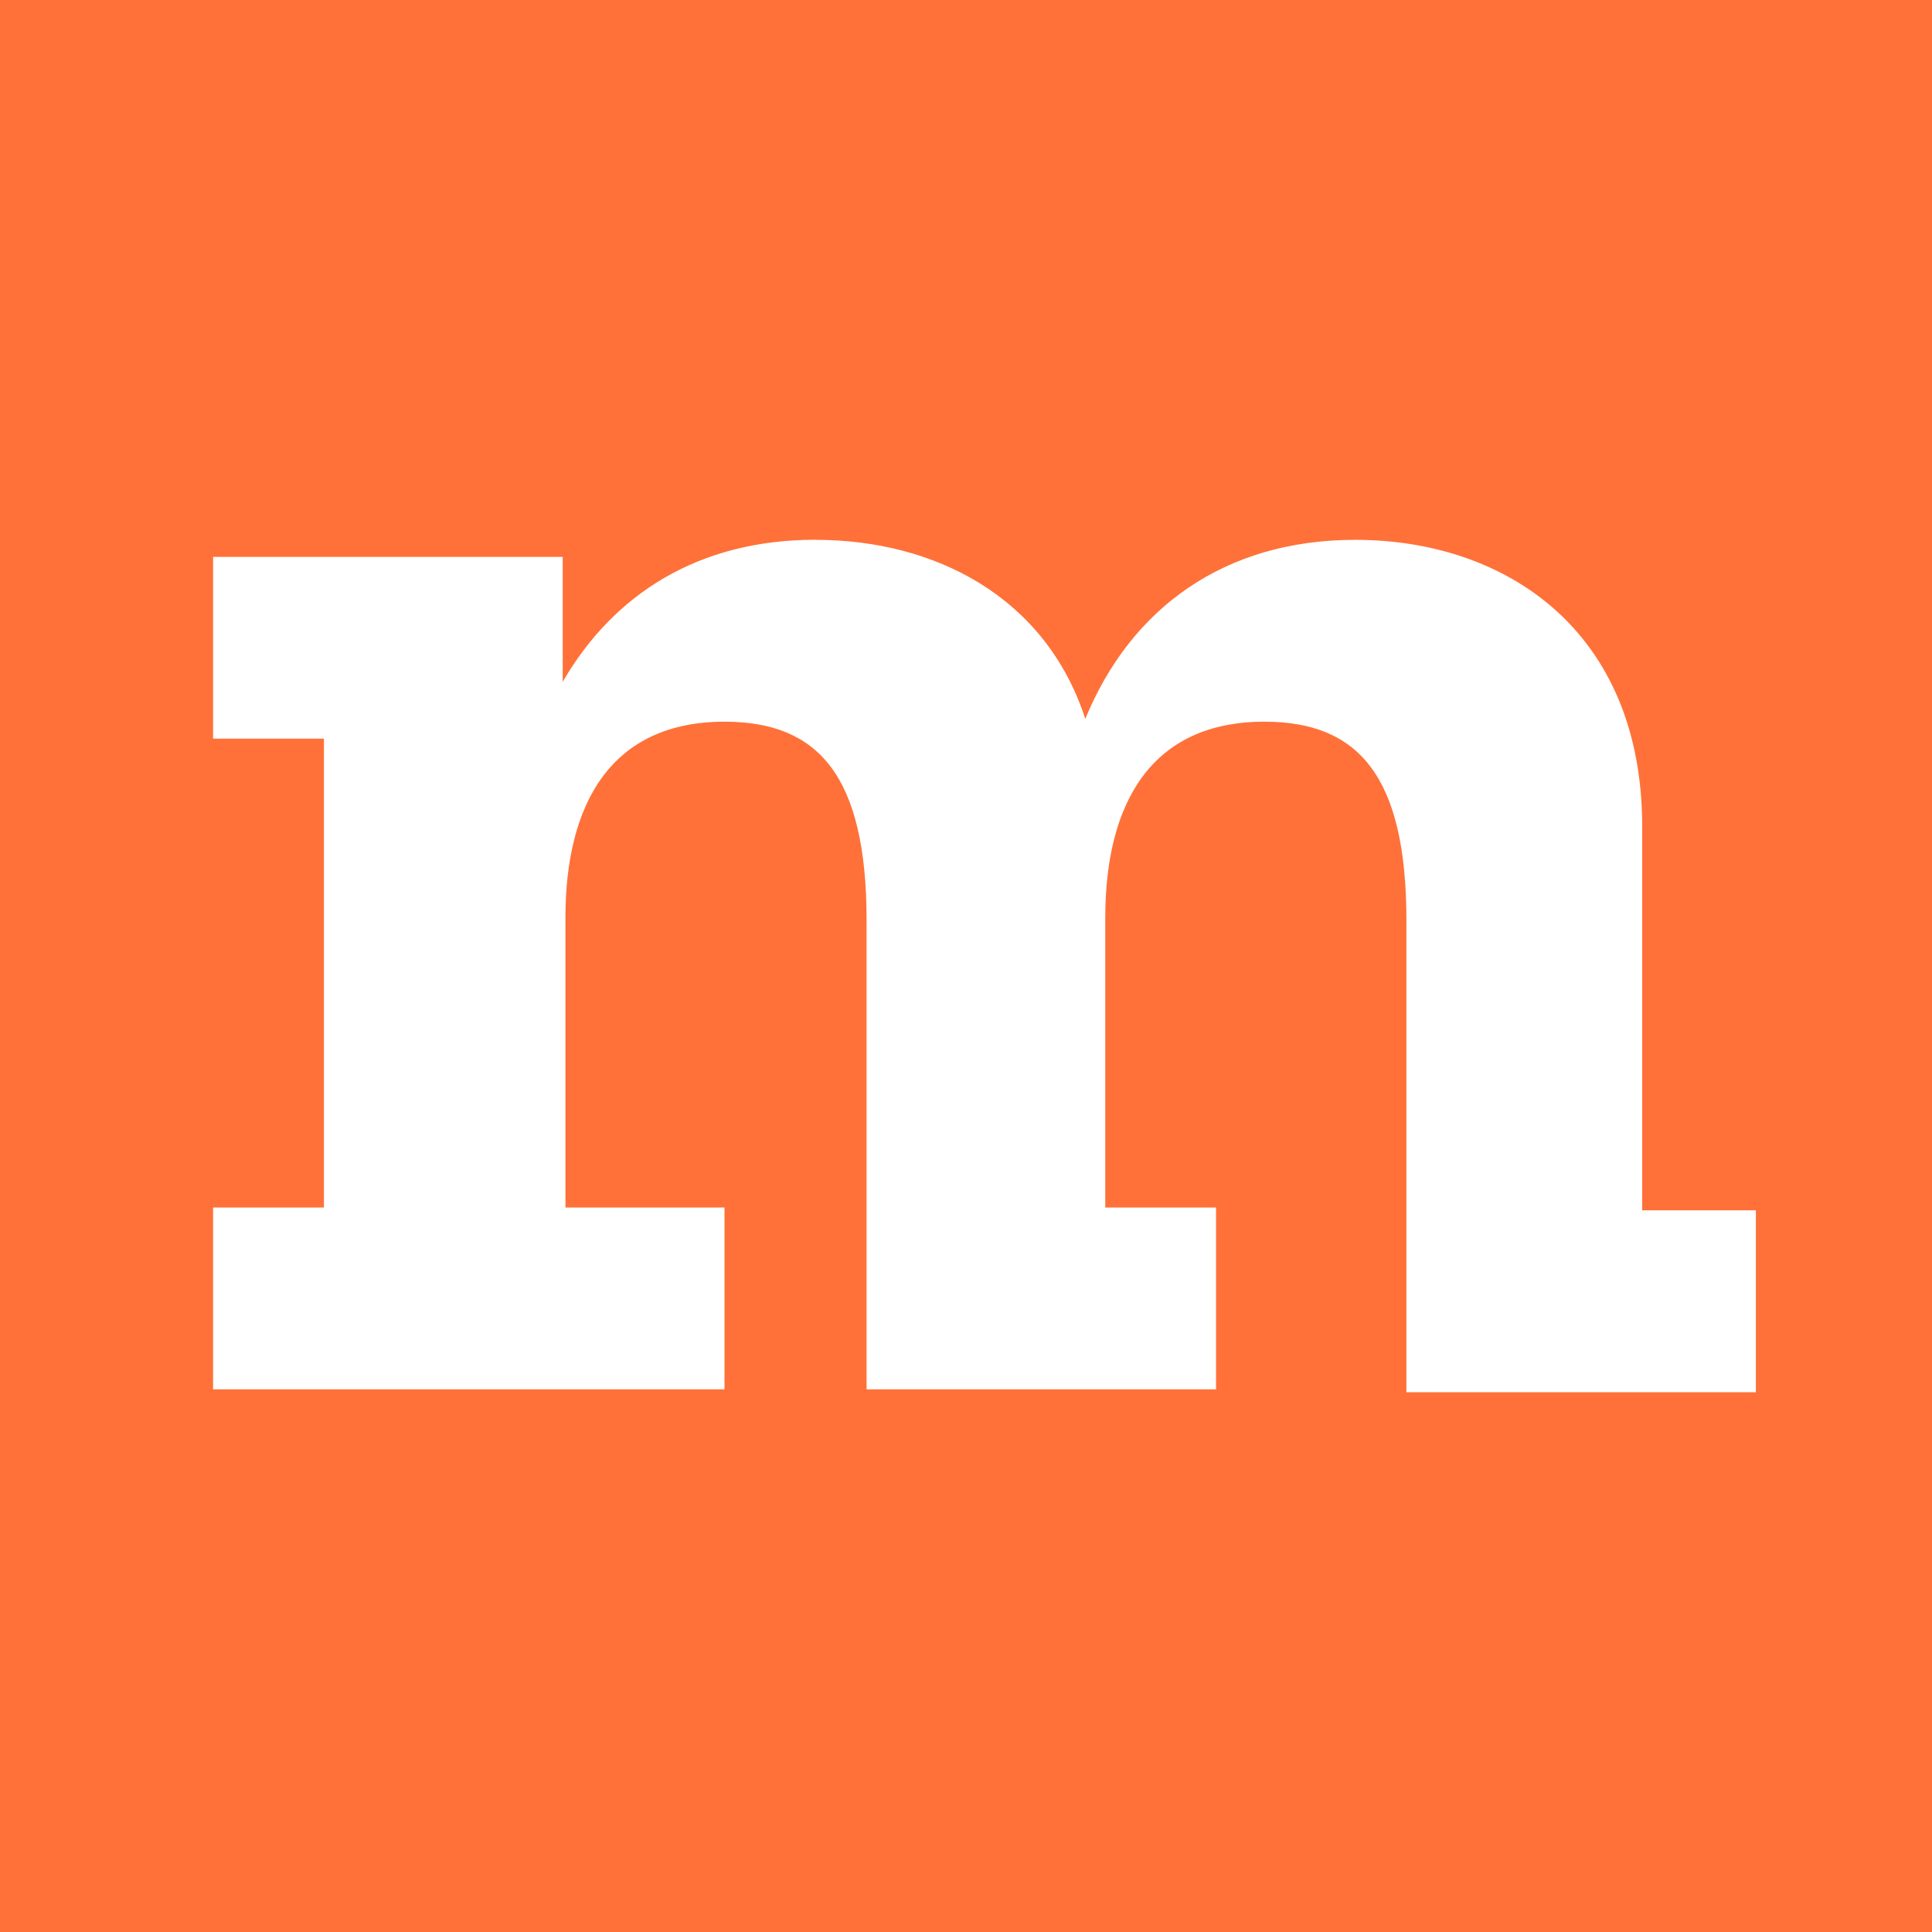
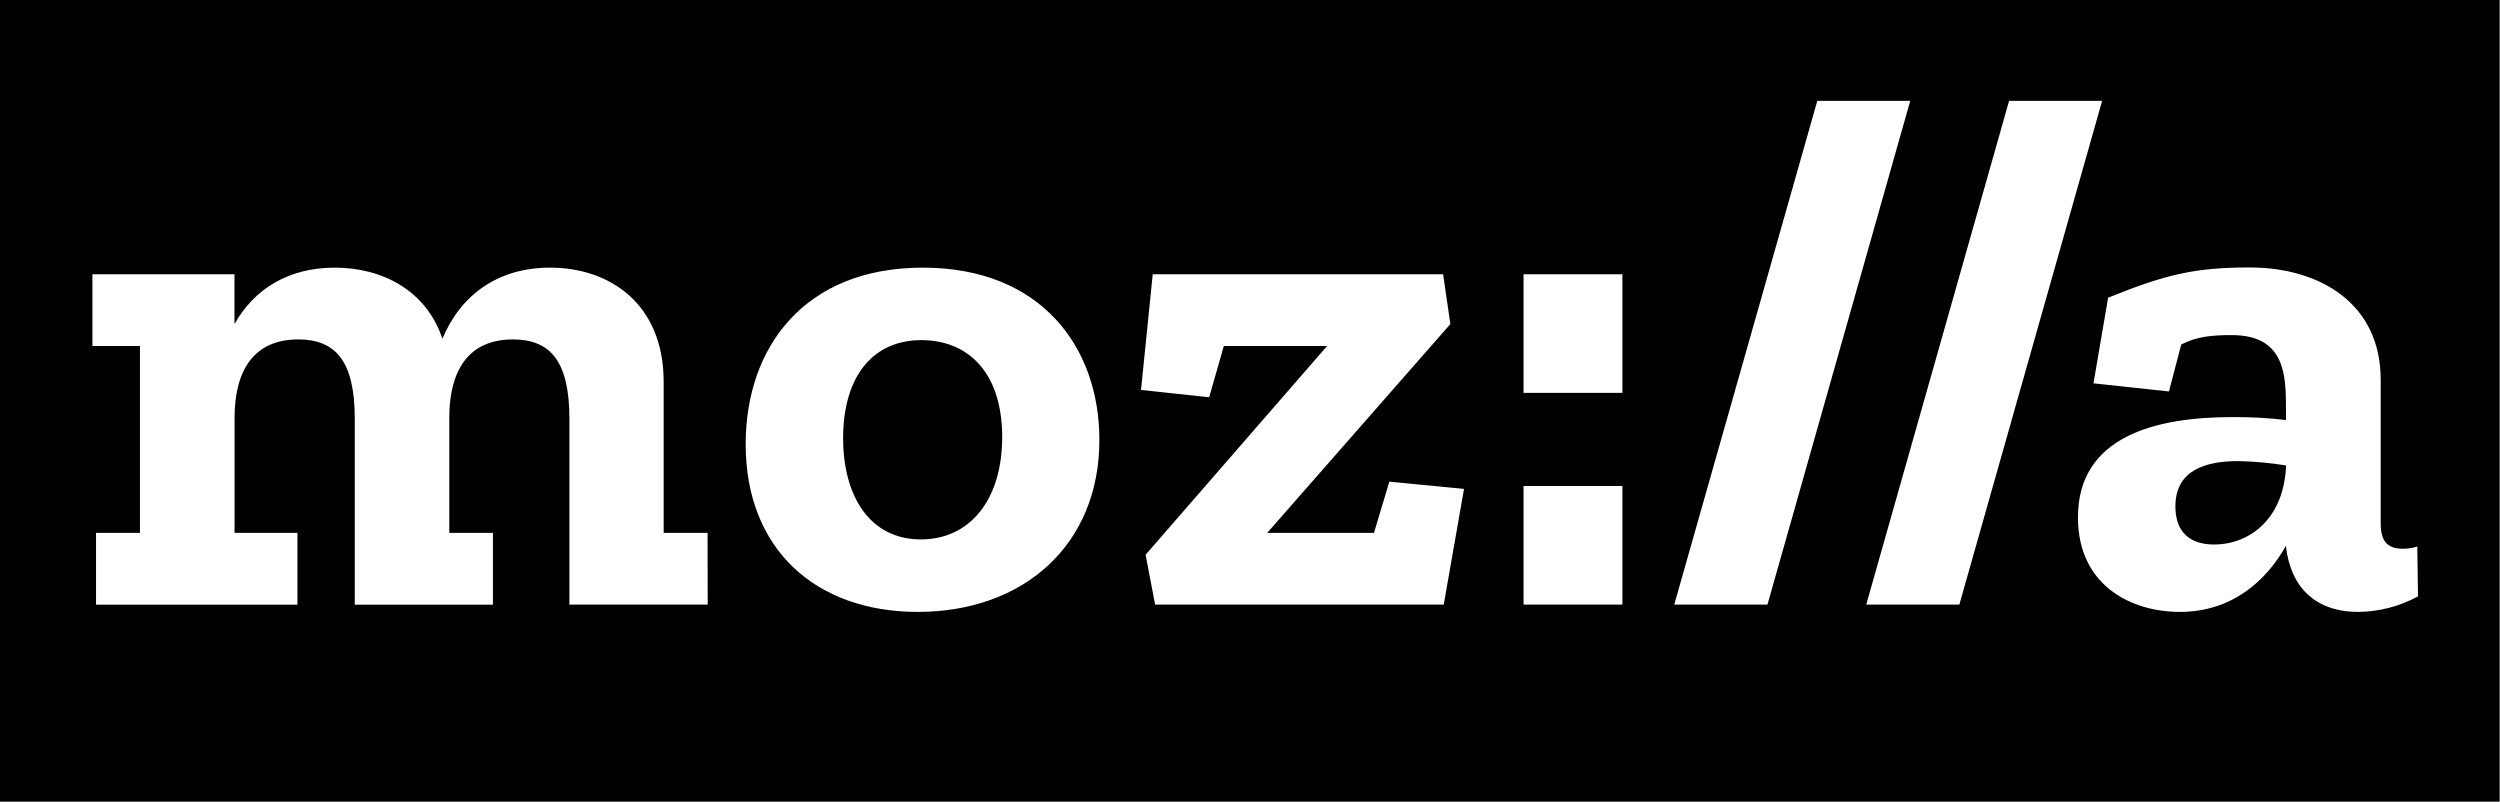
- <svg xmlns="http://www.w3.org/2000/svg" viewBox="0 0 24 24" width="24" height="24" aria-label="Mozilla logo">
-   <path fill="#FF7139" d="M0 0v24h24V0zm10.13 6.706c1.481 0 2.858.706 3.352 2.224.565-1.377 1.73-2.224 3.353-2.224 1.87 0 3.565 1.13 3.565 3.564v4.765h1.412v2.26h-4.341v-5.86c0-1.8-.6-2.47-1.765-2.47-1.412 0-1.976 1.024-1.976 2.435V15h1.376v2.259h-4.341v-5.824c0-1.8-.6-2.47-1.765-2.47-1.412 0-1.976 1.024-1.976 2.435V15H9v2.259H2.647V15h1.377V9.176H2.647V6.918H6.99V8.47c.635-1.095 1.693-1.765 3.14-1.765z" />
+ <svg xmlns="http://www.w3.org/2000/svg" viewBox="0 0 28.35 9.09">
+   <path fill="#000000" fill-rule="evenodd" d="M 0.000 0.000 L 28.346 0.000 L 28.346 9.091 L 0.000 9.091 L 0.000 0.000 M 8.025 6.856 L 8.024 6.043 L 7.526 6.043 L 7.526 4.331 C 7.526 3.442 6.911 3.035 6.238 3.035 C 5.648 3.035 5.225 3.343 5.017 3.841 C 4.834 3.293 4.335 3.035 3.796 3.035 C 3.273 3.035 2.883 3.276 2.659 3.675 L 2.659 3.110 L 1.048 3.110 L 1.048 3.924 L 1.587 3.924 L 1.587 6.043 L 1.089 6.043 L 1.089 6.857 L 3.373 6.857 L 3.373 6.043 L 2.660 6.043 L 2.660 4.738 C 2.660 4.215 2.868 3.849 3.383 3.849 C 3.807 3.849 4.023 4.098 4.023 4.746 L 4.023 6.857 L 5.590 6.857 L 5.590 6.043 L 5.095 6.043 L 5.095 4.738 C 5.095 4.215 5.302 3.849 5.817 3.849 C 6.241 3.849 6.457 4.098 6.457 4.746 L 6.457 6.856 L 8.025 6.856 M 10.408 6.939 L 10.408 6.939 C 11.604 6.939 12.468 6.183 12.467 4.987 C 12.467 3.940 11.809 3.035 10.465 3.035 C 9.121 3.035 8.456 3.940 8.456 5.037 C 8.456 6.233 9.254 6.939 10.408 6.939 M 10.449 3.857 L 10.449 3.857 C 10.956 3.857 11.363 4.198 11.365 4.954 C 11.365 5.668 10.999 6.117 10.442 6.117 C 9.859 6.117 9.561 5.618 9.561 4.971 C 9.561 4.264 9.901 3.857 10.449 3.857 M 16.372 6.856 L 16.602 5.544 L 15.755 5.462 L 15.581 6.043 L 14.370 6.043 L 16.447 3.675 L 16.365 3.110 L 13.072 3.110 L 12.939 4.422 L 13.712 4.505 L 13.878 3.924 L 15.049 3.924 L 12.991 6.291 L 13.099 6.856 L 16.372 6.856 M 18.398 4.455 L 18.398 3.110 L 17.277 3.110 L 17.277 4.455 L 18.398 4.455 M 18.398 6.856 L 18.398 5.511 L 17.277 5.511 L 17.277 6.856 L 18.398 6.856 M 18.986 6.856 L 20.043 6.856 L 21.662 1.144 L 20.608 1.144 L 18.986 6.856 M 21.163 6.856 L 22.219 6.856 L 23.838 1.144 L 22.783 1.144 L 21.163 6.856 M 26.744 6.939 L 26.746 6.939 C 26.982 6.936 27.213 6.876 27.420 6.763 L 27.412 6.198 C 27.361 6.214 27.308 6.222 27.254 6.223 C 27.079 6.223 26.997 6.148 26.997 5.932 L 26.997 4.304 C 26.997 3.448 26.316 3.033 25.510 3.033 C 24.895 3.033 24.563 3.110 23.906 3.376 L 23.740 4.347 L 24.596 4.439 L 24.735 3.907 C 24.909 3.816 25.083 3.800 25.308 3.800 C 25.914 3.800 25.923 4.256 25.923 4.638 L 25.923 4.763 C 25.719 4.739 25.513 4.728 25.308 4.730 C 24.452 4.730 23.564 4.945 23.564 5.867 C 23.564 6.648 24.179 6.939 24.718 6.939 C 25.324 6.939 25.706 6.573 25.922 6.191 C 25.972 6.648 26.246 6.939 26.744 6.939 M 24.669 5.743 L 24.669 5.743 C 24.669 5.336 25.002 5.228 25.385 5.229 C 25.566 5.233 25.746 5.249 25.924 5.278 C 25.900 5.901 25.492 6.175 25.110 6.175 C 24.785 6.175 24.669 5.984 24.669 5.743 Z" />
</svg>
